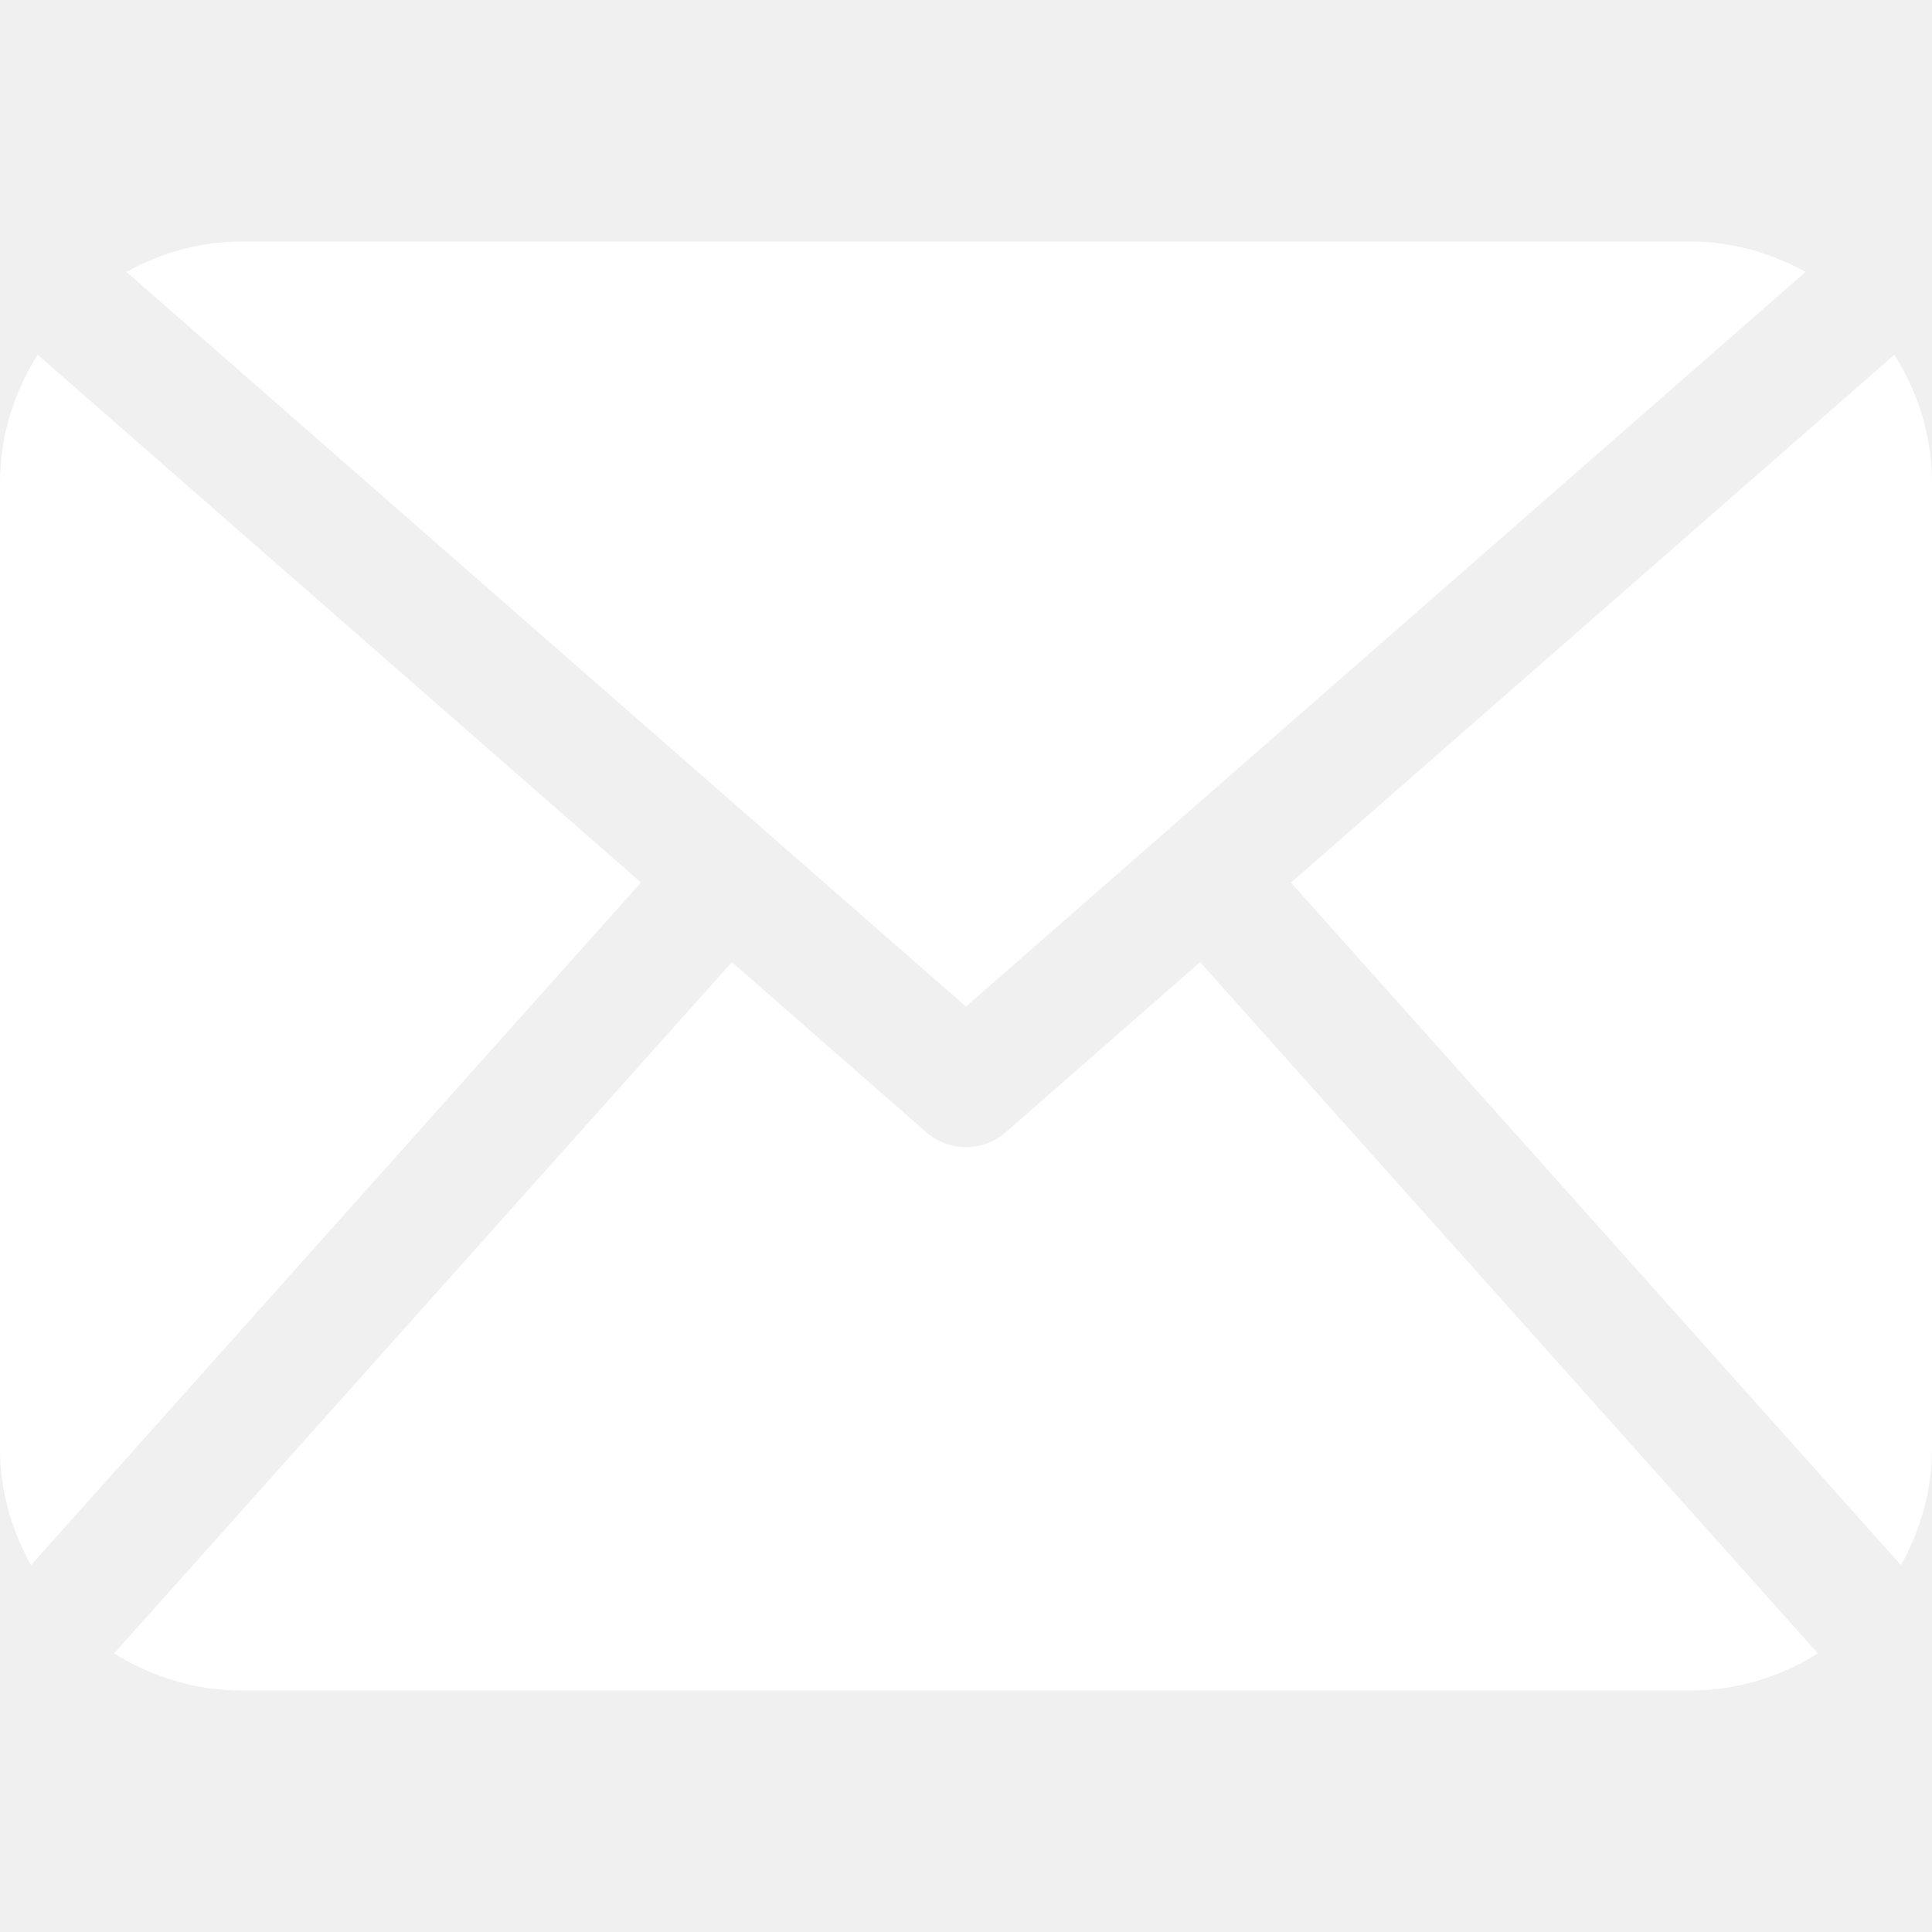
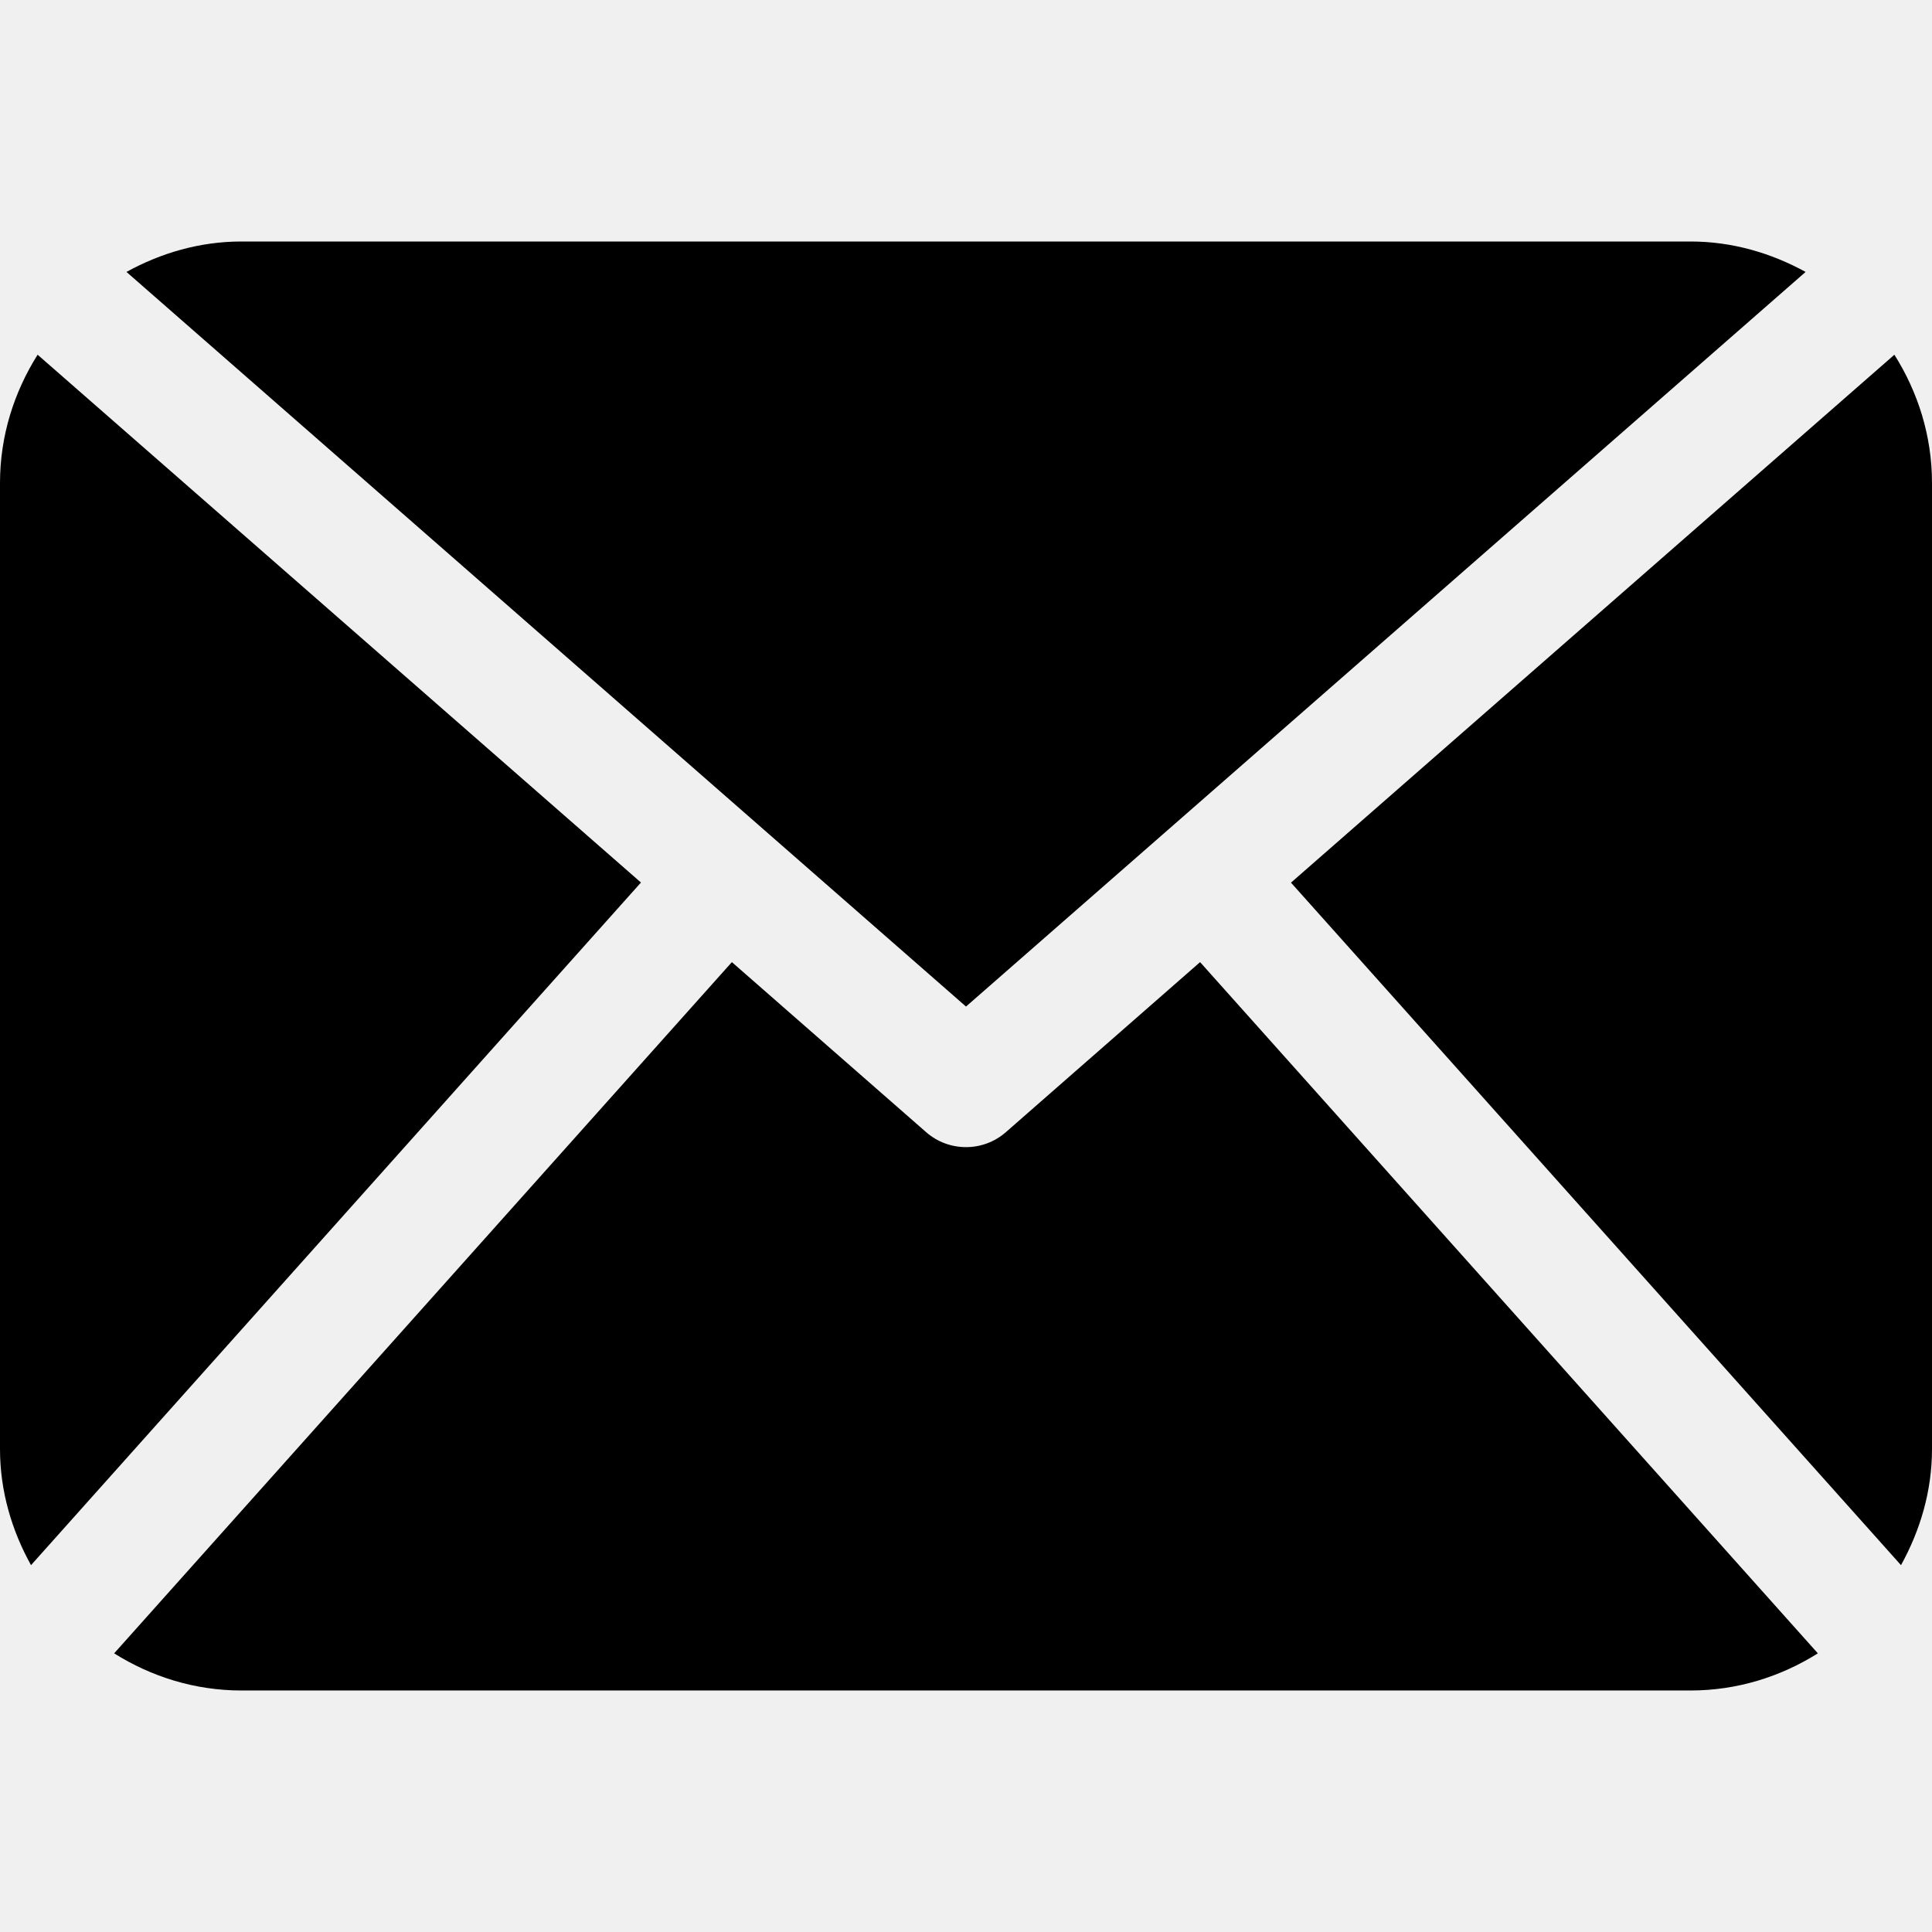
<svg xmlns="http://www.w3.org/2000/svg" width="485.211" height="485.211">
-   <path fill="#fff" d="M485.211 363.906c0 10.637-2.992 20.498-7.785 29.174L324.225 221.67l151.54-132.584c5.895 9.355 9.446 20.344 9.446 32.219v242.601zM242.606 252.793l210.863-184.5c-8.653-4.737-18.397-7.642-28.908-7.642H60.651c-10.524 0-20.271 2.905-28.889 7.642l210.844 184.5zm58.787-11.162l-48.809 42.734a15.145 15.145 0 01-9.978 3.729c-3.57 0-7.125-1.242-9.98-3.729l-48.82-42.736L28.667 415.23c9.299 5.834 20.197 9.329 31.983 9.329h363.911c11.784 0 22.687-3.495 31.983-9.329L301.393 241.631zM9.448 89.085C3.554 98.44 0 109.429 0 121.305v242.602c0 10.637 2.978 20.498 7.789 29.174l153.183-171.44L9.448 89.085z" />
+   <path fill="black" d="M485.211 363.906c0 10.637-2.992 20.498-7.785 29.174L324.225 221.67l151.54-132.584c5.895 9.355 9.446 20.344 9.446 32.219v242.601zM242.606 252.793l210.863-184.5c-8.653-4.737-18.397-7.642-28.908-7.642H60.651c-10.524 0-20.271 2.905-28.889 7.642l210.844 184.5zm58.787-11.162l-48.809 42.734a15.145 15.145 0 01-9.978 3.729c-3.57 0-7.125-1.242-9.98-3.729l-48.82-42.736L28.667 415.23c9.299 5.834 20.197 9.329 31.983 9.329h363.911c11.784 0 22.687-3.495 31.983-9.329L301.393 241.631zM9.448 89.085C3.554 98.44 0 109.429 0 121.305v242.602c0 10.637 2.978 20.498 7.789 29.174l153.183-171.44L9.448 89.085z" />
</svg>
